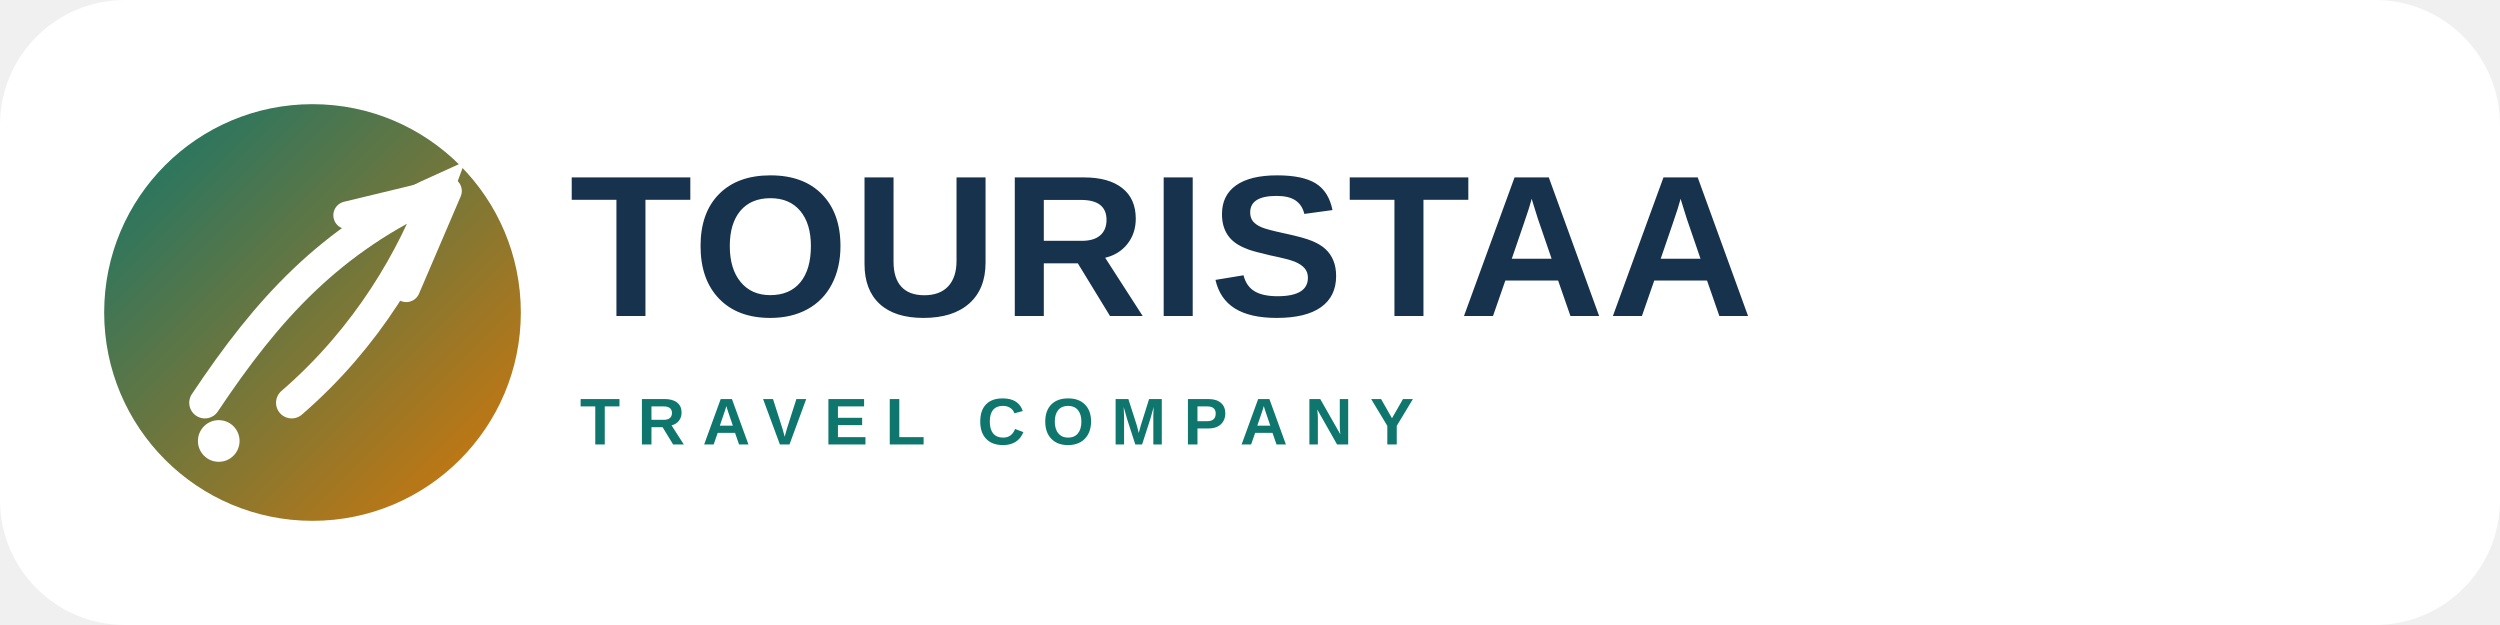
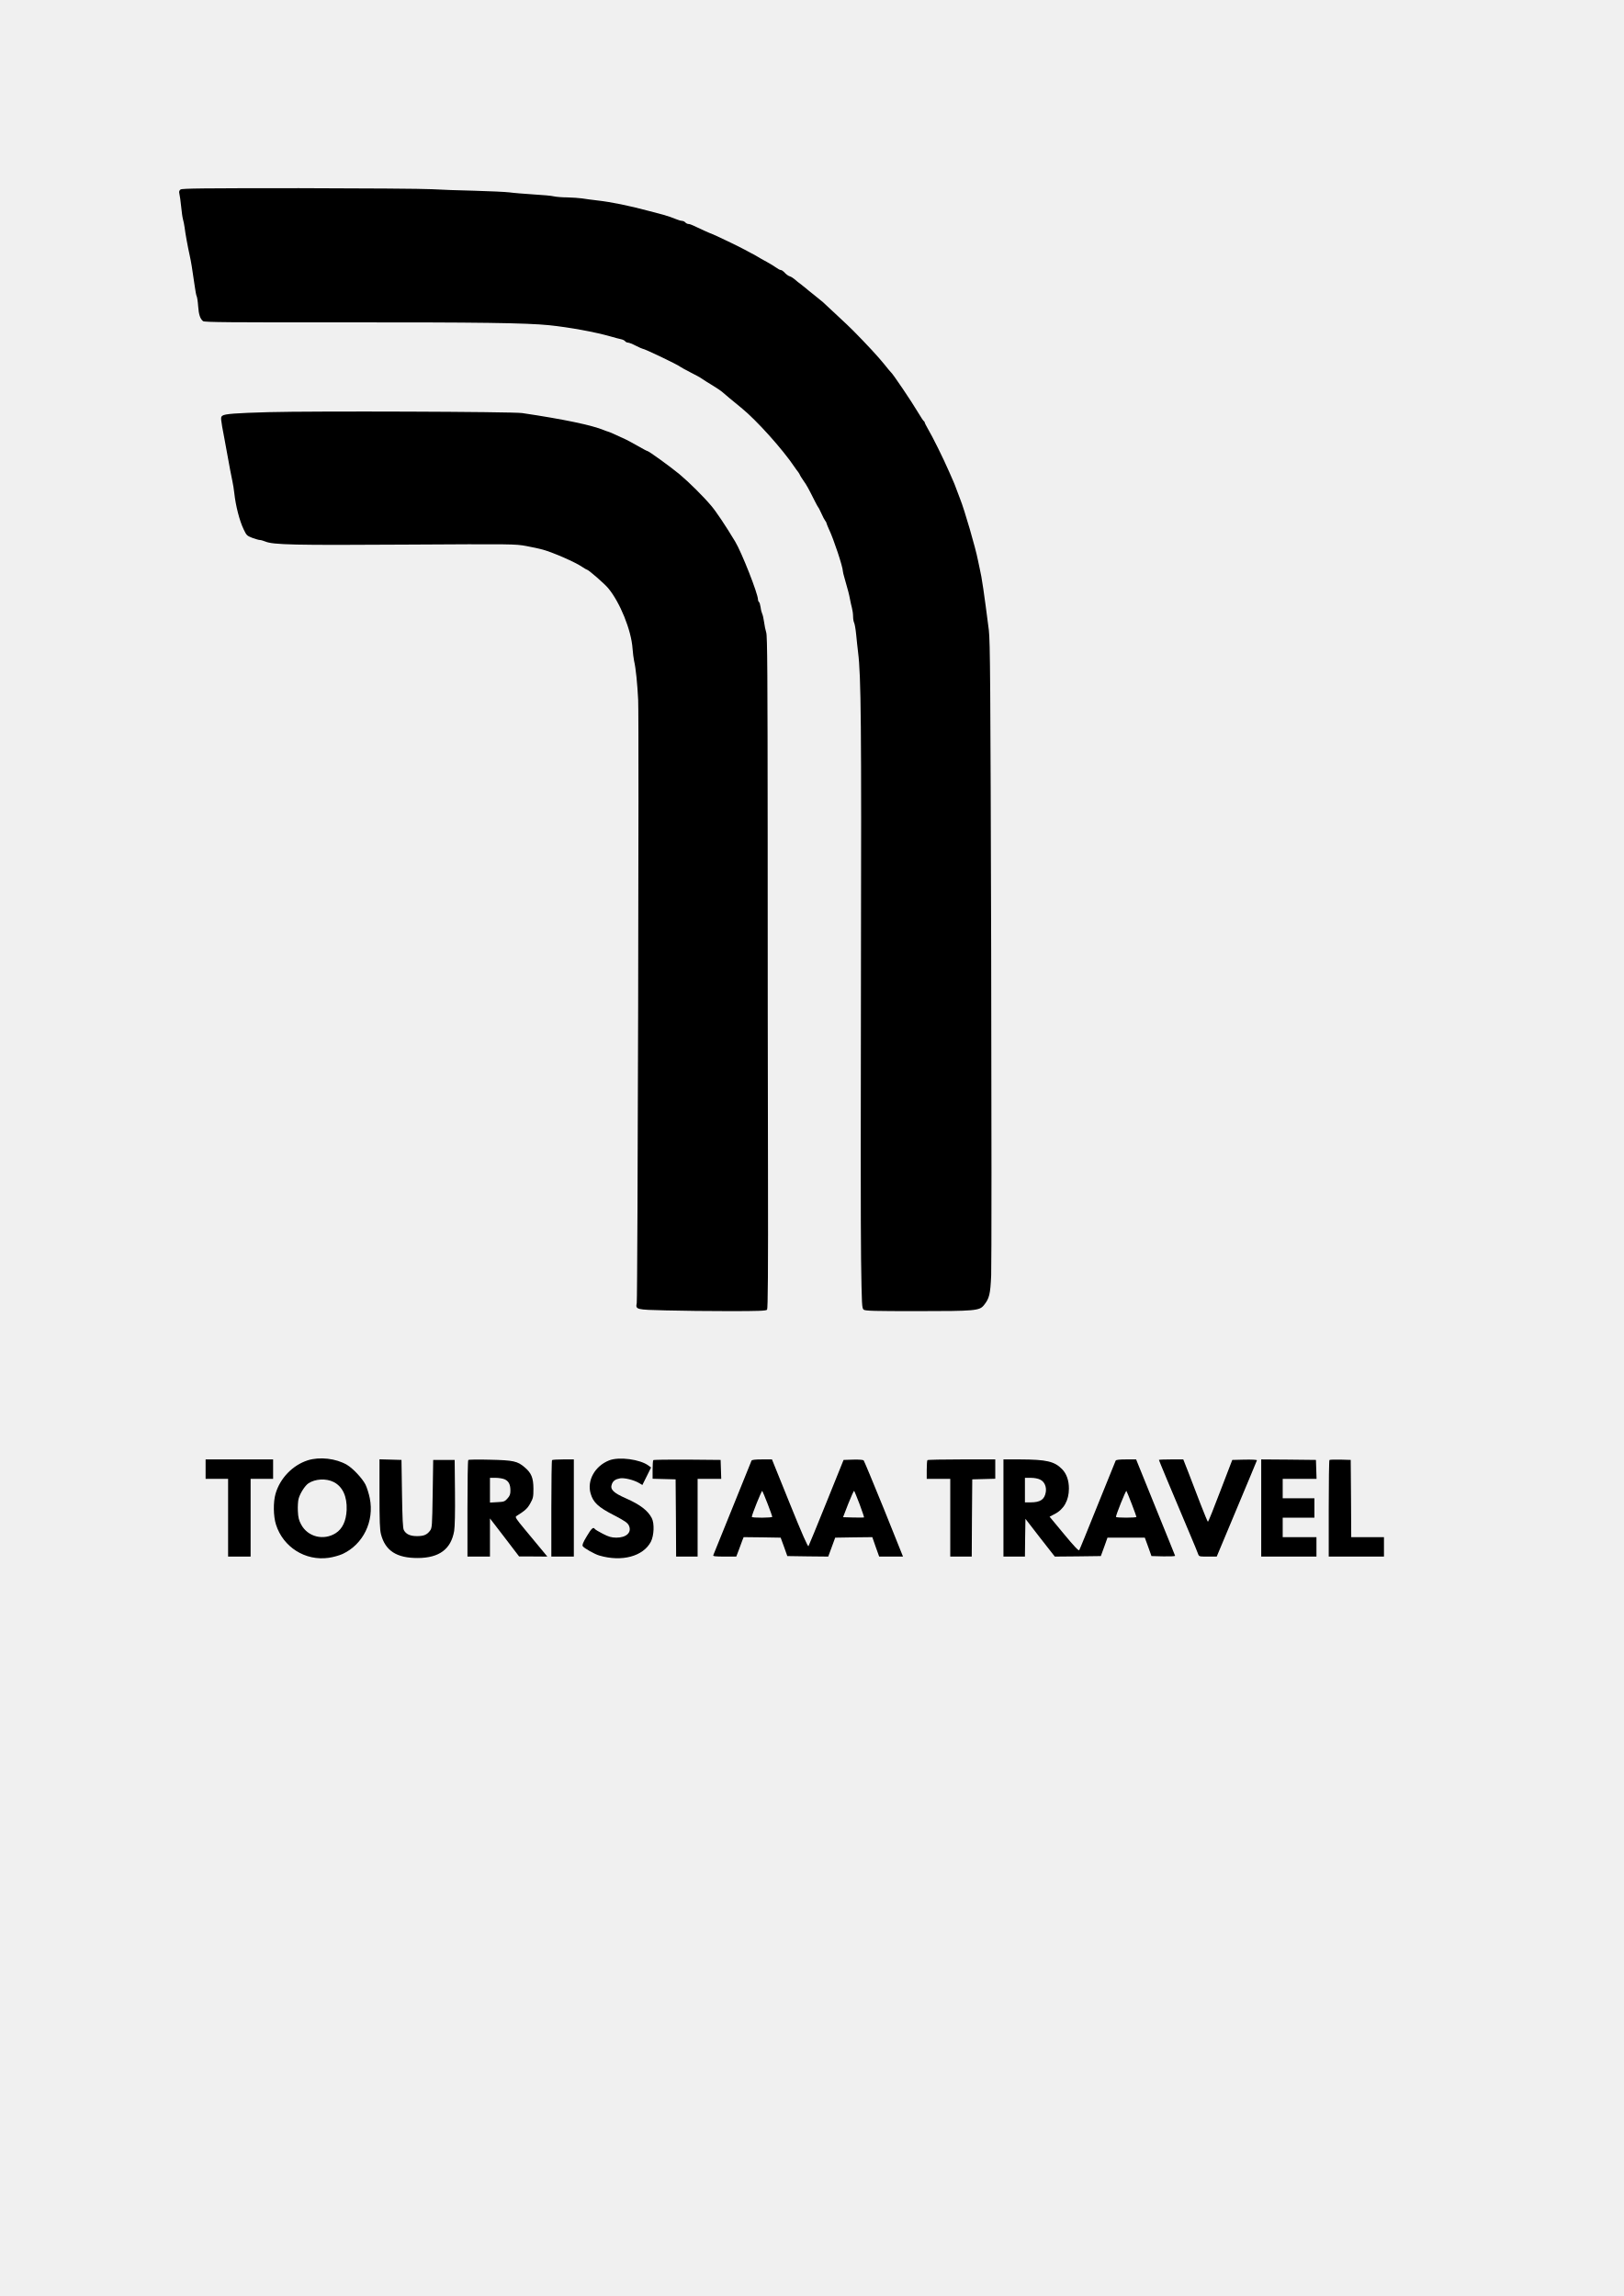
- <svg xmlns="http://www.w3.org/2000/svg" viewBox="0 0 720 180" role="img" aria-labelledby="title desc">
-   <defs>
-     <linearGradient id="g" x1="0" y1="0" x2="1" y2="1">
-       <stop offset="0" stop-color="#0f766e" />
-       <stop offset="1" stop-color="#d97706" />
-     </linearGradient>
-   </defs>
-   <rect width="720" height="180" rx="36" fill="#ffffff" />
-   <g transform="translate(24 24)">
-     <circle cx="66" cy="66" r="60" fill="url(#g)" />
-     <path d="M35 92c18-27 36-47 67-61-7 19-20 42-42 61" fill="none" stroke="#fff" stroke-width="9" stroke-linecap="round" />
-     <path d="M76 38l29-7-12 28" fill="none" stroke="#fff" stroke-width="8" stroke-linecap="round" stroke-linejoin="round" />
-     <circle cx="39" cy="103" r="6" fill="#fff" />
+ <svg xmlns="http://www.w3.org/2000/svg" version="1.0" width="1587pt" height="2245pt" viewBox="0 0 1587 2245" preserveAspectRatio="xMidYMid meet">
+   <g transform="translate(0,2245) scale(0.1,-0.1)" fill="#000000" stroke="none">
+     <path d="M1765 20597 c-14 -11 -16 -21 -11 -43 4 -16 12 -72 17 -124 5 -52 13 -108 18 -125 5 -16 12 -52 16 -80 7 -59 30 -185 50 -275 14 -63 23 -120 49 -300 6 -47 15 -91 19 -97 4 -7 11 -50 14 -95 6 -84 19 -124 48 -148 13 -11 258 -13 1363 -12 1328 1 1796 -5 2022 -28 193 -20 447 -66 600 -110 41 -12 87 -24 102 -27 15 -3 33 -11 39 -19 6 -8 19 -14 28 -14 10 0 44 -13 76 -30 32 -16 63 -30 67 -30 19 0 343 -155 368 -176 8 -6 53 -31 100 -55 47 -23 99 -52 115 -64 17 -12 62 -40 100 -63 39 -23 84 -54 101 -69 34 -30 69 -59 179 -149 152 -123 408 -409 525 -584 8 -12 23 -33 33 -45 9 -13 17 -26 17 -29 0 -3 16 -29 35 -56 34 -48 48 -75 111 -200 15 -30 30 -57 33 -60 4 -3 17 -30 31 -60 13 -30 30 -62 37 -71 7 -8 13 -19 13 -24 0 -4 11 -31 24 -60 46 -95 136 -368 136 -409 0 -8 7 -38 16 -67 38 -133 44 -157 53 -204 5 -27 14 -68 20 -90 6 -22 11 -59 11 -83 0 -24 5 -52 11 -63 5 -11 14 -61 19 -112 5 -51 13 -130 19 -177 29 -232 33 -691 28 -3060 -3 -1317 -3 -2610 1 -2873 7 -458 8 -479 26 -493 17 -12 105 -14 525 -14 562 0 606 4 649 57 54 66 64 107 72 293 4 96 4 1527 0 3180 -7 2639 -10 3020 -23 3130 -45 351 -69 520 -89 600 -6 25 -14 63 -18 85 -21 111 -132 495 -175 600 -7 17 -22 57 -34 90 -12 33 -28 74 -36 90 -7 17 -23 53 -35 80 -63 144 -162 343 -212 428 -15 26 -28 52 -28 57 0 4 -4 10 -8 12 -5 2 -32 43 -61 92 -59 100 -244 374 -261 386 -4 3 -35 40 -69 83 -54 67 -169 192 -302 326 -19 20 -91 88 -159 151 -68 63 -128 120 -134 125 -6 6 -45 37 -86 70 -41 32 -77 62 -80 65 -3 3 -23 19 -45 36 -22 16 -51 39 -65 52 -14 12 -34 25 -44 28 -21 7 -38 19 -64 47 -9 9 -22 17 -30 17 -7 0 -28 11 -45 24 -18 13 -59 38 -92 56 -33 18 -73 40 -90 51 -16 10 -43 25 -60 33 -16 8 -46 24 -65 35 -38 22 -307 151 -314 151 -5 0 -152 66 -189 85 -16 8 -37 15 -47 15 -9 0 -23 7 -30 15 -7 8 -21 15 -31 15 -10 0 -33 6 -51 14 -43 18 -96 36 -133 46 -16 4 -79 21 -140 37 -194 52 -371 88 -505 103 -52 6 -120 15 -150 20 -30 4 -95 9 -145 10 -49 0 -108 5 -130 10 -22 6 -112 14 -200 19 -88 6 -194 14 -235 20 -41 5 -194 12 -340 16 -146 3 -335 10 -420 15 -85 5 -668 9 -1296 10 -939 0 -1143 -2 -1159 -13z" />
+     <path d="M2626 18420 c-323 -9 -429 -17 -452 -35 -19 -14 -19 -21 21 -230 18 -94 40 -215 55 -300 6 -33 16 -82 22 -110 6 -27 15 -81 19 -120 13 -119 50 -266 91 -351 27 -57 32 -63 84 -83 31 -11 64 -21 74 -21 10 0 34 -7 54 -15 77 -32 278 -37 1371 -30 1050 6 1072 6 1180 -14 61 -11 133 -27 161 -35 106 -30 319 -123 387 -170 21 -14 41 -26 45 -26 14 0 171 -137 207 -180 116 -139 227 -412 239 -592 3 -42 10 -96 15 -120 17 -71 32 -223 40 -383 9 -181 -5 -5845 -14 -5896 -12 -64 -9 -65 287 -72 144 -4 423 -7 619 -7 290 0 359 3 368 14 8 10 11 367 9 1367 -2 745 -3 2223 -3 3284 -1 1544 -3 1938 -14 1970 -7 22 -17 68 -21 102 -5 35 -13 71 -18 80 -5 10 -13 39 -16 65 -4 26 -11 50 -17 53 -5 4 -9 14 -9 24 0 56 -160 462 -223 566 -96 159 -184 291 -235 351 -74 88 -217 230 -308 306 -88 73 -302 228 -315 228 -5 0 -46 22 -91 48 -46 26 -99 55 -118 64 -19 9 -65 30 -102 47 -37 17 -70 31 -74 31 -3 0 -20 6 -37 13 -116 49 -396 108 -802 168 -94 14 -2043 21 -2479 9z" />
+     <path d="M3008 8171 c-148 -48 -270 -175 -314 -326 -24 -82 -22 -220 4 -302 70 -221 287 -358 516 -325 43 6 103 23 134 37 202 93 313 320 267 546 -9 45 -28 105 -42 133 -31 61 -123 159 -181 193 -107 63 -267 81 -384 44z m254 -212 c87 -44 132 -141 127 -272 -5 -109 -41 -186 -107 -228 -118 -75 -272 -37 -337 83 -23 42 -30 69 -33 133 -2 44 1 98 7 120 14 53 63 129 96 151 68 45 173 50 247 13z" />
+     <path d="M5954 8170 c-138 -55 -217 -196 -180 -323 25 -88 75 -134 227 -212 109 -57 133 -74 147 -101 31 -67 -23 -119 -123 -119 -49 1 -73 8 -132 38 -39 20 -74 41 -78 47 -14 23 -33 6 -79 -72 -36 -60 -46 -85 -39 -96 12 -20 117 -79 163 -92 220 -64 428 -8 503 135 31 60 36 179 9 231 -38 74 -114 132 -252 193 -125 55 -158 88 -138 140 12 32 35 48 80 56 42 7 133 -15 186 -46 l32 -19 43 86 42 85 -24 18 c-82 62 -290 90 -387 51z" />
+     <path d="M2010 8085 l0 -95 110 0 110 0 0 -380 0 -380 110 0 110 0 0 380 0 380 110 0 110 0 0 95 0 95 -330 0 -330 0 0 -95z" />
+     <path d="M3710 7842 c0 -267 3 -350 15 -395 42 -160 153 -232 360 -231 210 1 324 87 355 264 7 41 10 182 8 380 l-3 315 -105 0 -105 0 -5 -332 c-5 -317 -6 -333 -26 -360 -30 -40 -61 -53 -127 -53 -67 0 -108 19 -129 59 -10 20 -14 108 -18 356 l-5 330 -107 3 -108 3 0 -339z" />
+     <path d="M4578 8174 c-5 -4 -8 -218 -8 -476 l0 -468 110 0 110 0 0 186 0 187 143 -186 142 -186 138 0 138 -1 -63 76 c-35 42 -107 129 -160 193 -81 97 -94 118 -81 126 90 57 109 75 137 125 28 50 31 63 31 145 -1 106 -20 152 -86 208 -70 60 -109 69 -339 74 -113 3 -208 2 -212 -3z m357 -189 c39 -19 55 -51 55 -110 0 -35 -6 -52 -29 -77 -26 -30 -35 -33 -100 -36 l-71 -4 0 121 0 121 56 0 c31 0 71 -7 89 -15z" />
+     <path d="M5397 8173 c-4 -3 -7 -217 -7 -475 l0 -468 110 0 110 0 0 475 0 475 -103 0 c-57 0 -107 -3 -110 -7z" />
+     <path d="M6387 8173 c-4 -3 -7 -46 -7 -94 l0 -88 113 -3 112 -3 3 -377 2 -378 105 0 105 0 0 380 0 380 115 0 116 0 -3 93 -3 92 -326 3 c-179 1 -328 -1 -332 -5z" />
+     <path d="M7347 8168 c-3 -7 -87 -215 -187 -463 -100 -247 -184 -456 -187 -462 -4 -10 22 -13 110 -13 l115 0 26 68 c14 37 30 79 35 95 l11 27 181 -2 181 -3 33 -90 32 -90 200 -3 200 -2 34 92 34 93 182 3 181 2 33 -95 34 -95 117 0 116 0 -187 466 c-104 256 -193 470 -198 475 -5 5 -51 9 -103 7 l-93 -3 -167 -414 c-92 -228 -171 -421 -176 -429 -6 -9 -61 115 -183 417 l-174 431 -97 0 c-69 0 -99 -4 -103 -12z m157 -421 c25 -65 46 -123 46 -128 0 -11 -200 -12 -200 -1 -1 19 96 260 102 254 3 -4 27 -60 52 -125z m900 -6 c25 -68 45 -126 43 -128 -3 -2 -49 -2 -105 -1 l-100 3 51 132 c29 73 54 129 58 125 3 -4 27 -63 53 -131z" />
+     <path d="M9067 8173 c-4 -3 -7 -46 -7 -95 l0 -88 115 0 115 0 0 -380 0 -380 105 0 105 0 2 378 3 377 113 3 112 3 0 94 0 95 -328 0 c-181 0 -332 -3 -335 -7z" />
+     <path d="M9810 7705 l0 -475 105 0 105 0 2 185 3 184 143 -185 144 -184 225 2 225 3 33 90 32 90 183 0 182 0 33 -90 32 -90 118 -3 c64 -1 115 1 113 6 -1 5 -88 218 -192 475 l-189 467 -97 0 c-69 0 -99 -4 -103 -12 -3 -7 -82 -204 -177 -437 -94 -234 -174 -431 -179 -438 -5 -10 -49 36 -149 157 l-141 170 48 25 c91 46 141 134 141 250 0 80 -23 144 -66 189 -75 77 -153 95 -411 96 l-163 0 0 -475z m360 277 c41 -20 62 -69 54 -121 -12 -73 -53 -101 -150 -101 l-54 0 0 120 0 120 58 0 c34 0 71 -7 92 -18z m894 -237 c25 -66 46 -123 46 -127 0 -10 -200 -10 -200 0 -1 19 96 260 102 254 3 -4 27 -61 52 -127z" />
+     <path d="M11330 8175 c0 -5 113 -276 307 -735 36 -85 70 -167 75 -182 10 -28 11 -28 96 -28 l87 0 195 466 c107 256 197 470 198 475 2 6 -46 8 -118 7 l-123 -3 -116 -302 c-63 -167 -118 -303 -122 -303 -3 0 -36 80 -74 178 -37 97 -90 234 -117 305 l-50 127 -119 0 c-65 0 -119 -2 -119 -5z" />
+     <path d="M12330 7705 l0 -475 270 0 270 0 0 95 0 95 -165 0 -165 0 0 95 0 95 155 0 155 0 0 95 0 95 -155 0 -155 0 0 95 0 95 165 0 166 0 -3 93 -3 92 -267 3 -268 2 0 -475z" />
+     <path d="M12997 8174 c-4 -4 -7 -218 -7 -476 l0 -468 270 0 270 0 0 95 0 95 -160 0 -160 0 -2 378 -3 377 -101 3 c-55 1 -103 0 -107 -4z" />
  </g>
-   <text x="164" y="91" font-family="Arial, Helvetica, sans-serif" font-size="58" font-weight="800" fill="#17324d" letter-spacing="1">TOURISTAA</text>
-   <text x="167" y="128" font-family="Arial, Helvetica, sans-serif" font-size="19" font-weight="600" fill="#0f766e" letter-spacing="5">TRAVEL COMPANY</text>
</svg>
